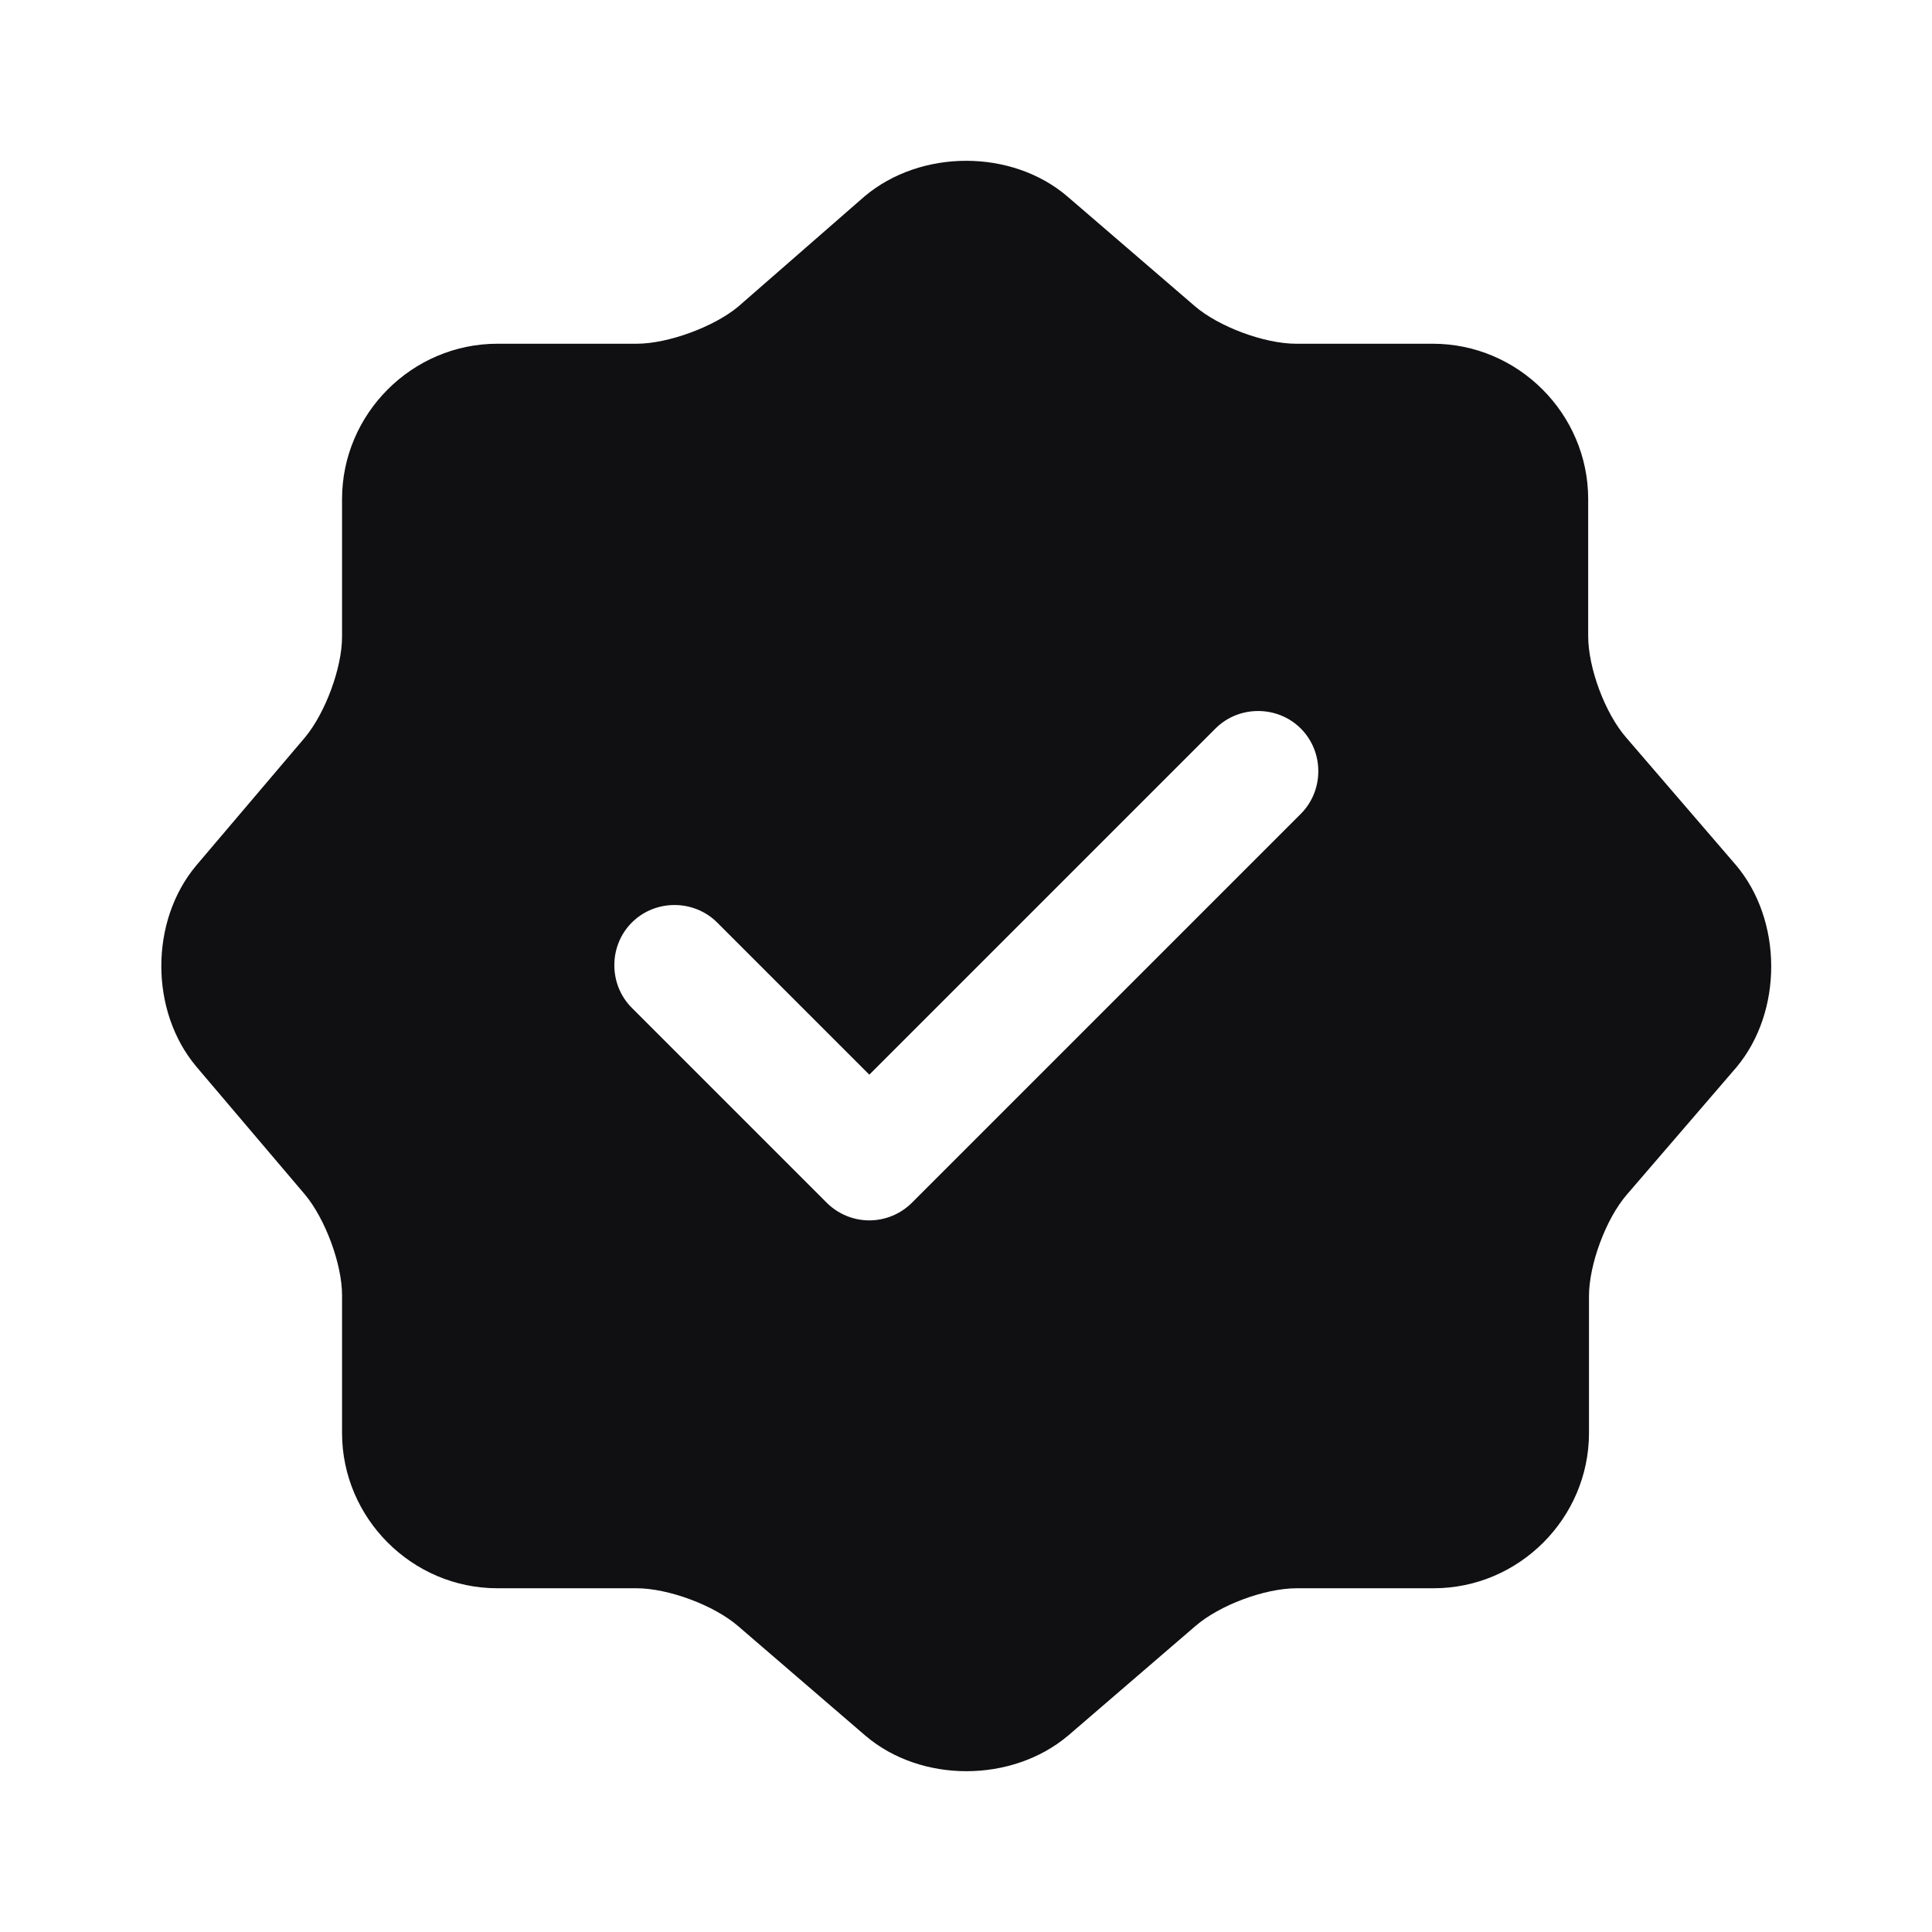
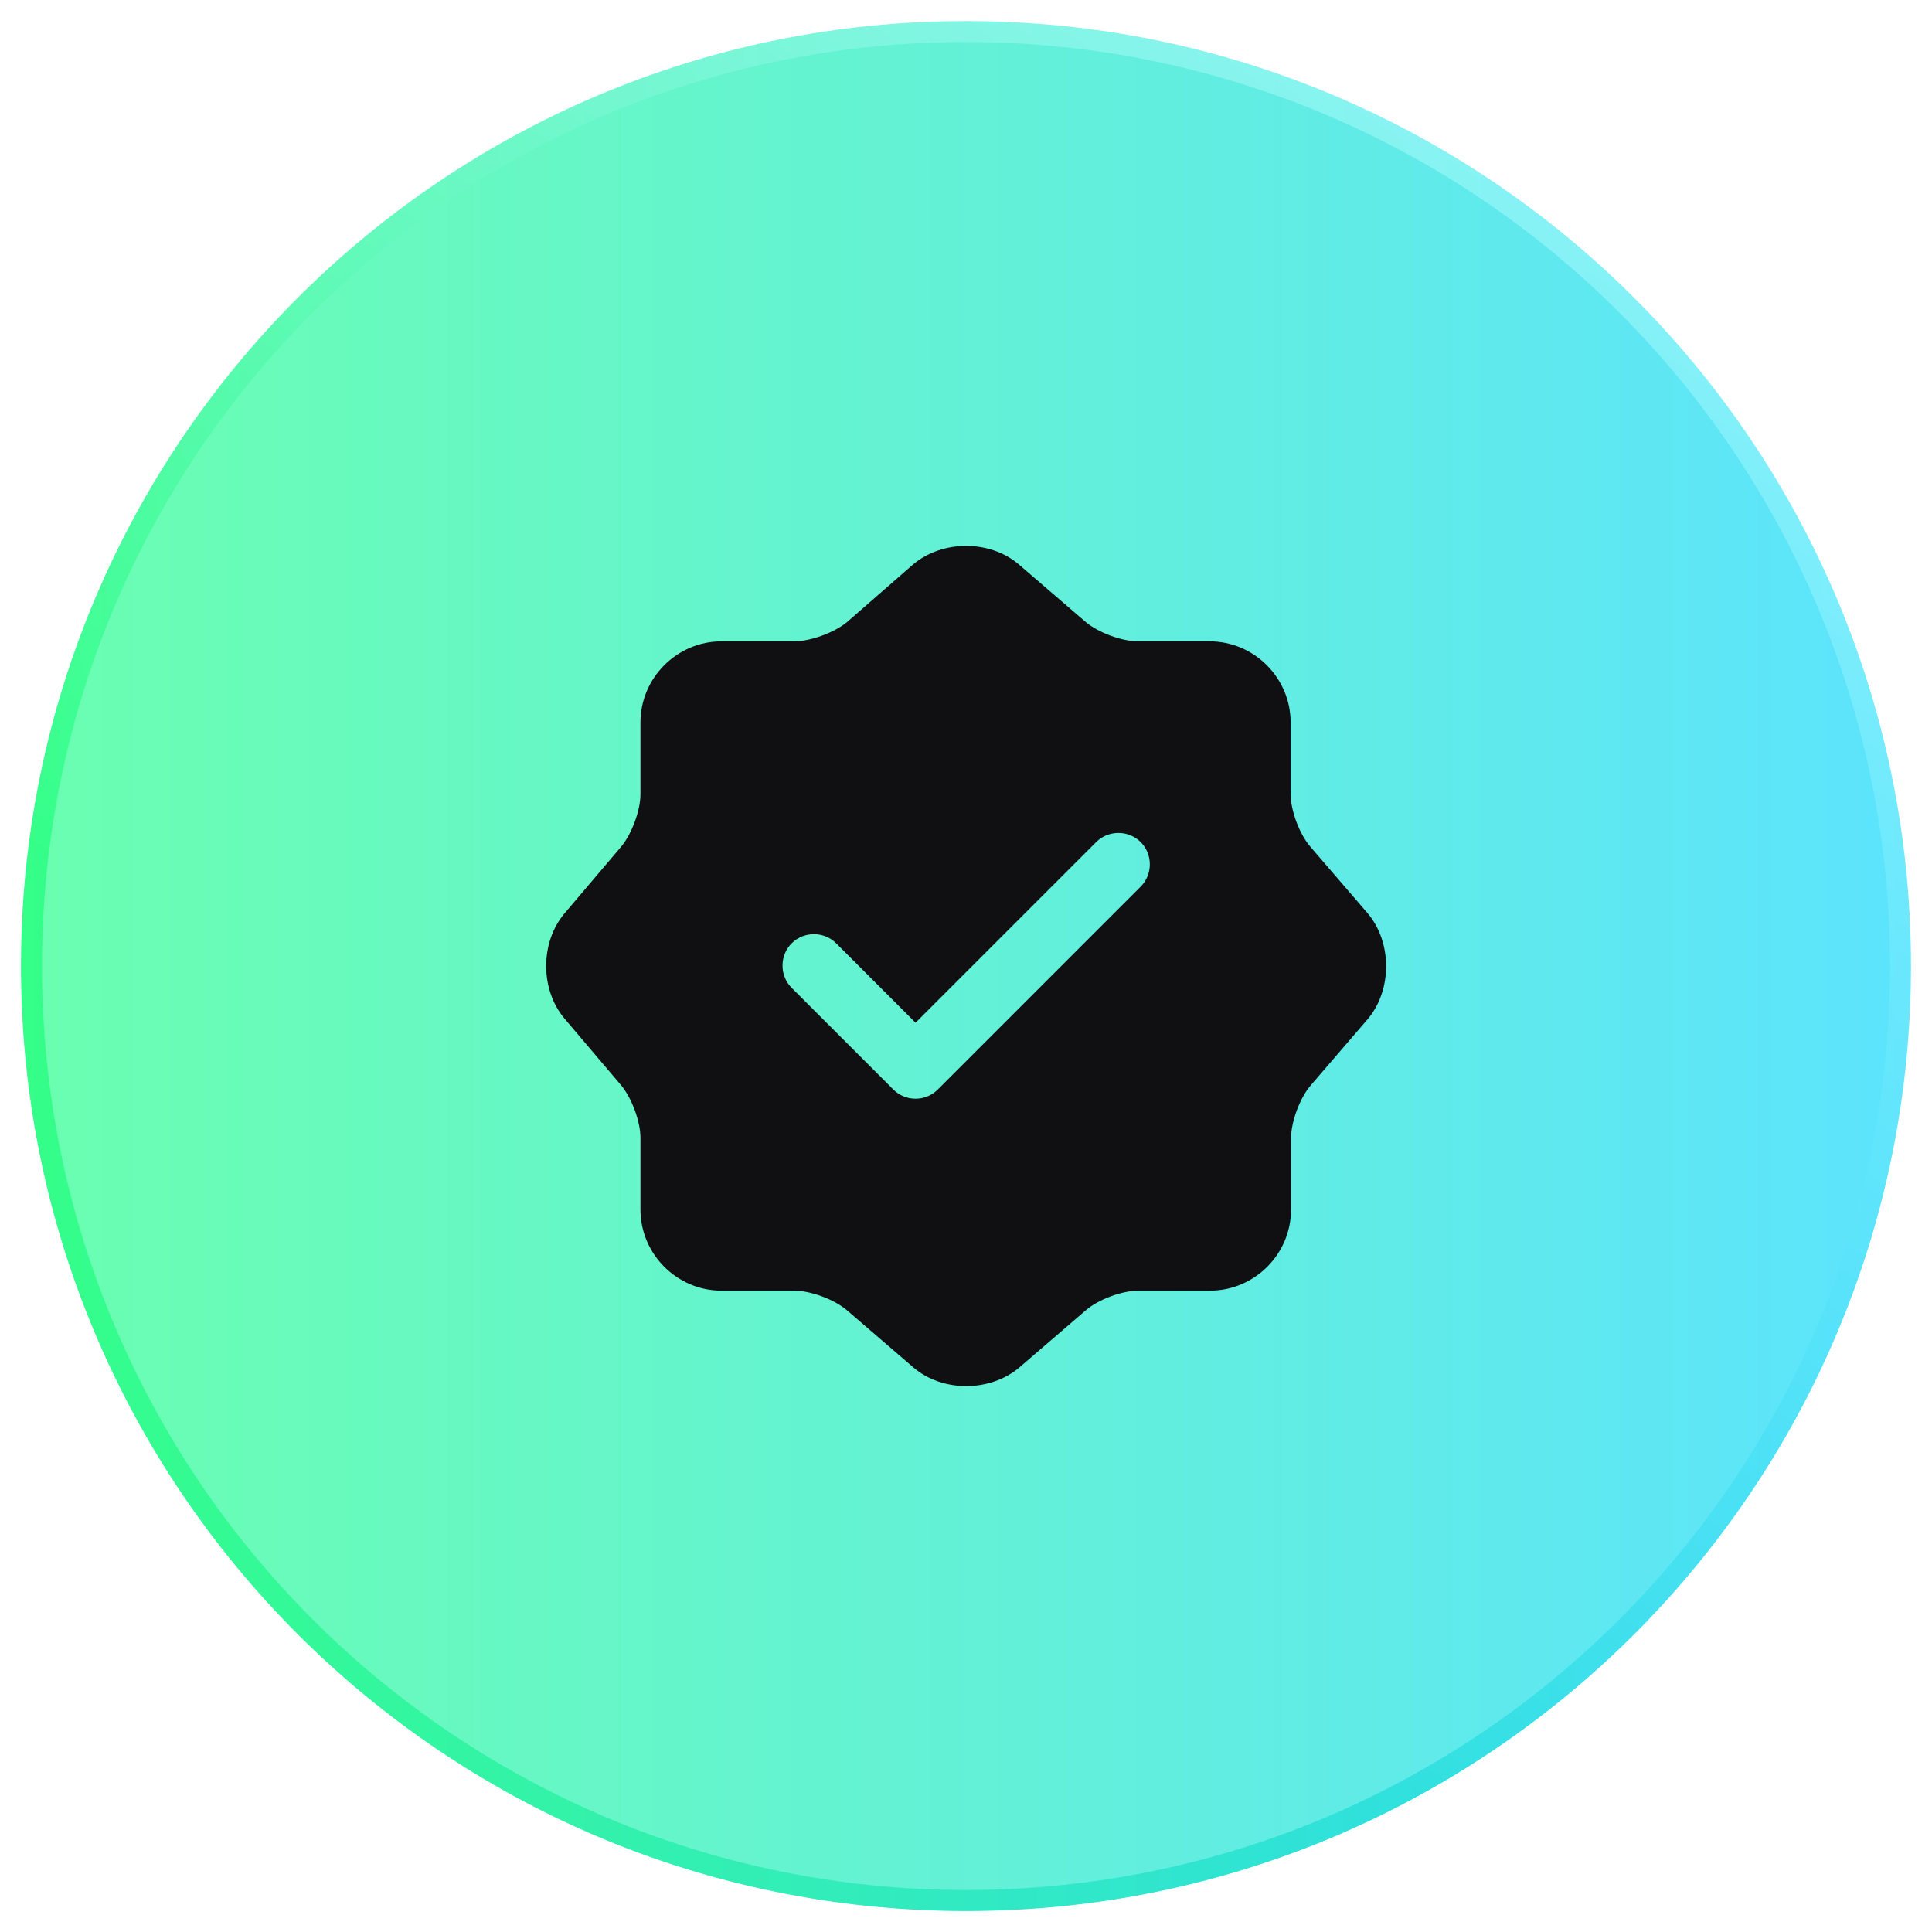
- <svg xmlns="http://www.w3.org/2000/svg" width="24" height="24" viewBox="0 0 24 24" fill="none">
-   <path d="M21.559 10.74L20.199 9.16C19.939 8.86 19.729 8.3 19.729 7.9V6.2C19.729 5.14 18.859 4.27 17.799 4.27H16.099C15.709 4.27 15.139 4.06 14.839 3.8L13.259 2.44C12.569 1.85 11.439 1.85 10.739 2.44L9.169 3.81C8.869 4.06 8.299 4.27 7.909 4.27H6.179C5.119 4.27 4.249 5.14 4.249 6.2V7.91C4.249 8.3 4.039 8.86 3.789 9.16L2.439 10.75C1.859 11.44 1.859 12.56 2.439 13.25L3.789 14.84C4.039 15.14 4.249 15.7 4.249 16.09V17.8C4.249 18.86 5.119 19.73 6.179 19.73H7.909C8.299 19.73 8.869 19.94 9.169 20.2L10.749 21.56C11.439 22.15 12.569 22.15 13.269 21.56L14.849 20.2C15.149 19.94 15.709 19.73 16.109 19.73H17.809C18.869 19.73 19.739 18.86 19.739 17.8V16.1C19.739 15.71 19.949 15.14 20.209 14.84L21.569 13.26C22.149 12.57 22.149 11.43 21.559 10.74ZM16.159 10.11L11.329 14.94C11.189 15.08 10.999 15.16 10.799 15.16C10.599 15.16 10.409 15.08 10.269 14.94L7.849 12.52C7.559 12.23 7.559 11.75 7.849 11.46C8.139 11.17 8.619 11.17 8.909 11.46L10.799 13.35L15.099 9.05C15.389 8.76 15.869 8.76 16.159 9.05C16.449 9.34 16.449 9.82 16.159 10.11Z" fill="#101012" />
+ <svg xmlns="http://www.w3.org/2000/svg" width="46" height="46" viewBox="0 0 46 46" fill="none">
+   <circle cx="23" cy="23" r="22.5" fill="url(#paint0_linear_975_650)" />
+   <circle cx="23" cy="23" r="22.5" stroke="url(#paint1_linear_975_650)" style="mix-blend-mode:overlay" />
+   <path d="M32.559 21.74L31.199 20.16C30.939 19.86 30.729 19.3 30.729 18.9V17.2C30.729 16.14 29.859 15.27 28.799 15.27H27.099C26.709 15.27 26.139 15.06 25.839 14.8L24.259 13.44C23.569 12.85 22.439 12.85 21.739 13.44L20.169 14.81C19.869 15.06 19.299 15.27 18.909 15.27H17.179C16.119 15.27 15.249 16.14 15.249 17.2V18.91C15.249 19.3 15.039 19.86 14.789 20.16L13.439 21.75C12.859 22.44 12.859 23.56 13.439 24.25L14.789 25.84C15.039 26.14 15.249 26.7 15.249 27.09V28.8C15.249 29.86 16.119 30.73 17.179 30.73H18.909C19.299 30.73 19.869 30.94 20.169 31.2L21.749 32.56C22.439 33.15 23.569 33.15 24.269 32.56L25.849 31.2C26.149 30.94 26.709 30.73 27.109 30.73H28.809C29.869 30.73 30.739 29.86 30.739 28.8V27.1C30.739 26.71 30.949 26.14 31.209 25.84L32.569 24.26C33.149 23.57 33.149 22.43 32.559 21.74ZM27.159 21.11L22.329 25.94C22.189 26.08 21.999 26.16 21.799 26.16C21.599 26.16 21.409 26.08 21.269 25.94L18.849 23.52C18.559 23.23 18.559 22.75 18.849 22.46C19.139 22.17 19.619 22.17 19.909 22.46L21.799 24.35L26.099 20.05C26.389 19.76 26.869 19.76 27.159 20.05C27.449 20.34 27.449 20.82 27.159 21.11Z" fill="#101012" />
+   <defs>
+     <linearGradient id="paint0_linear_975_650" x1="-0.054" y1="23" x2="45.946" y2="23" gradientUnits="userSpaceOnUse">
+       <stop stop-color="#6AFFAF" />
+       <stop offset="1" stop-color="#5CE3FE" />
+     </linearGradient>
+     <linearGradient id="paint1_linear_975_650" x1="17.394" y1="31.906" x2="37.947" y2="2.796" gradientUnits="userSpaceOnUse">
+       <stop stop-opacity="0.5" />
+       <stop offset="1" stop-color="white" stop-opacity="0.5" />
+     </linearGradient>
+   </defs>
</svg>
